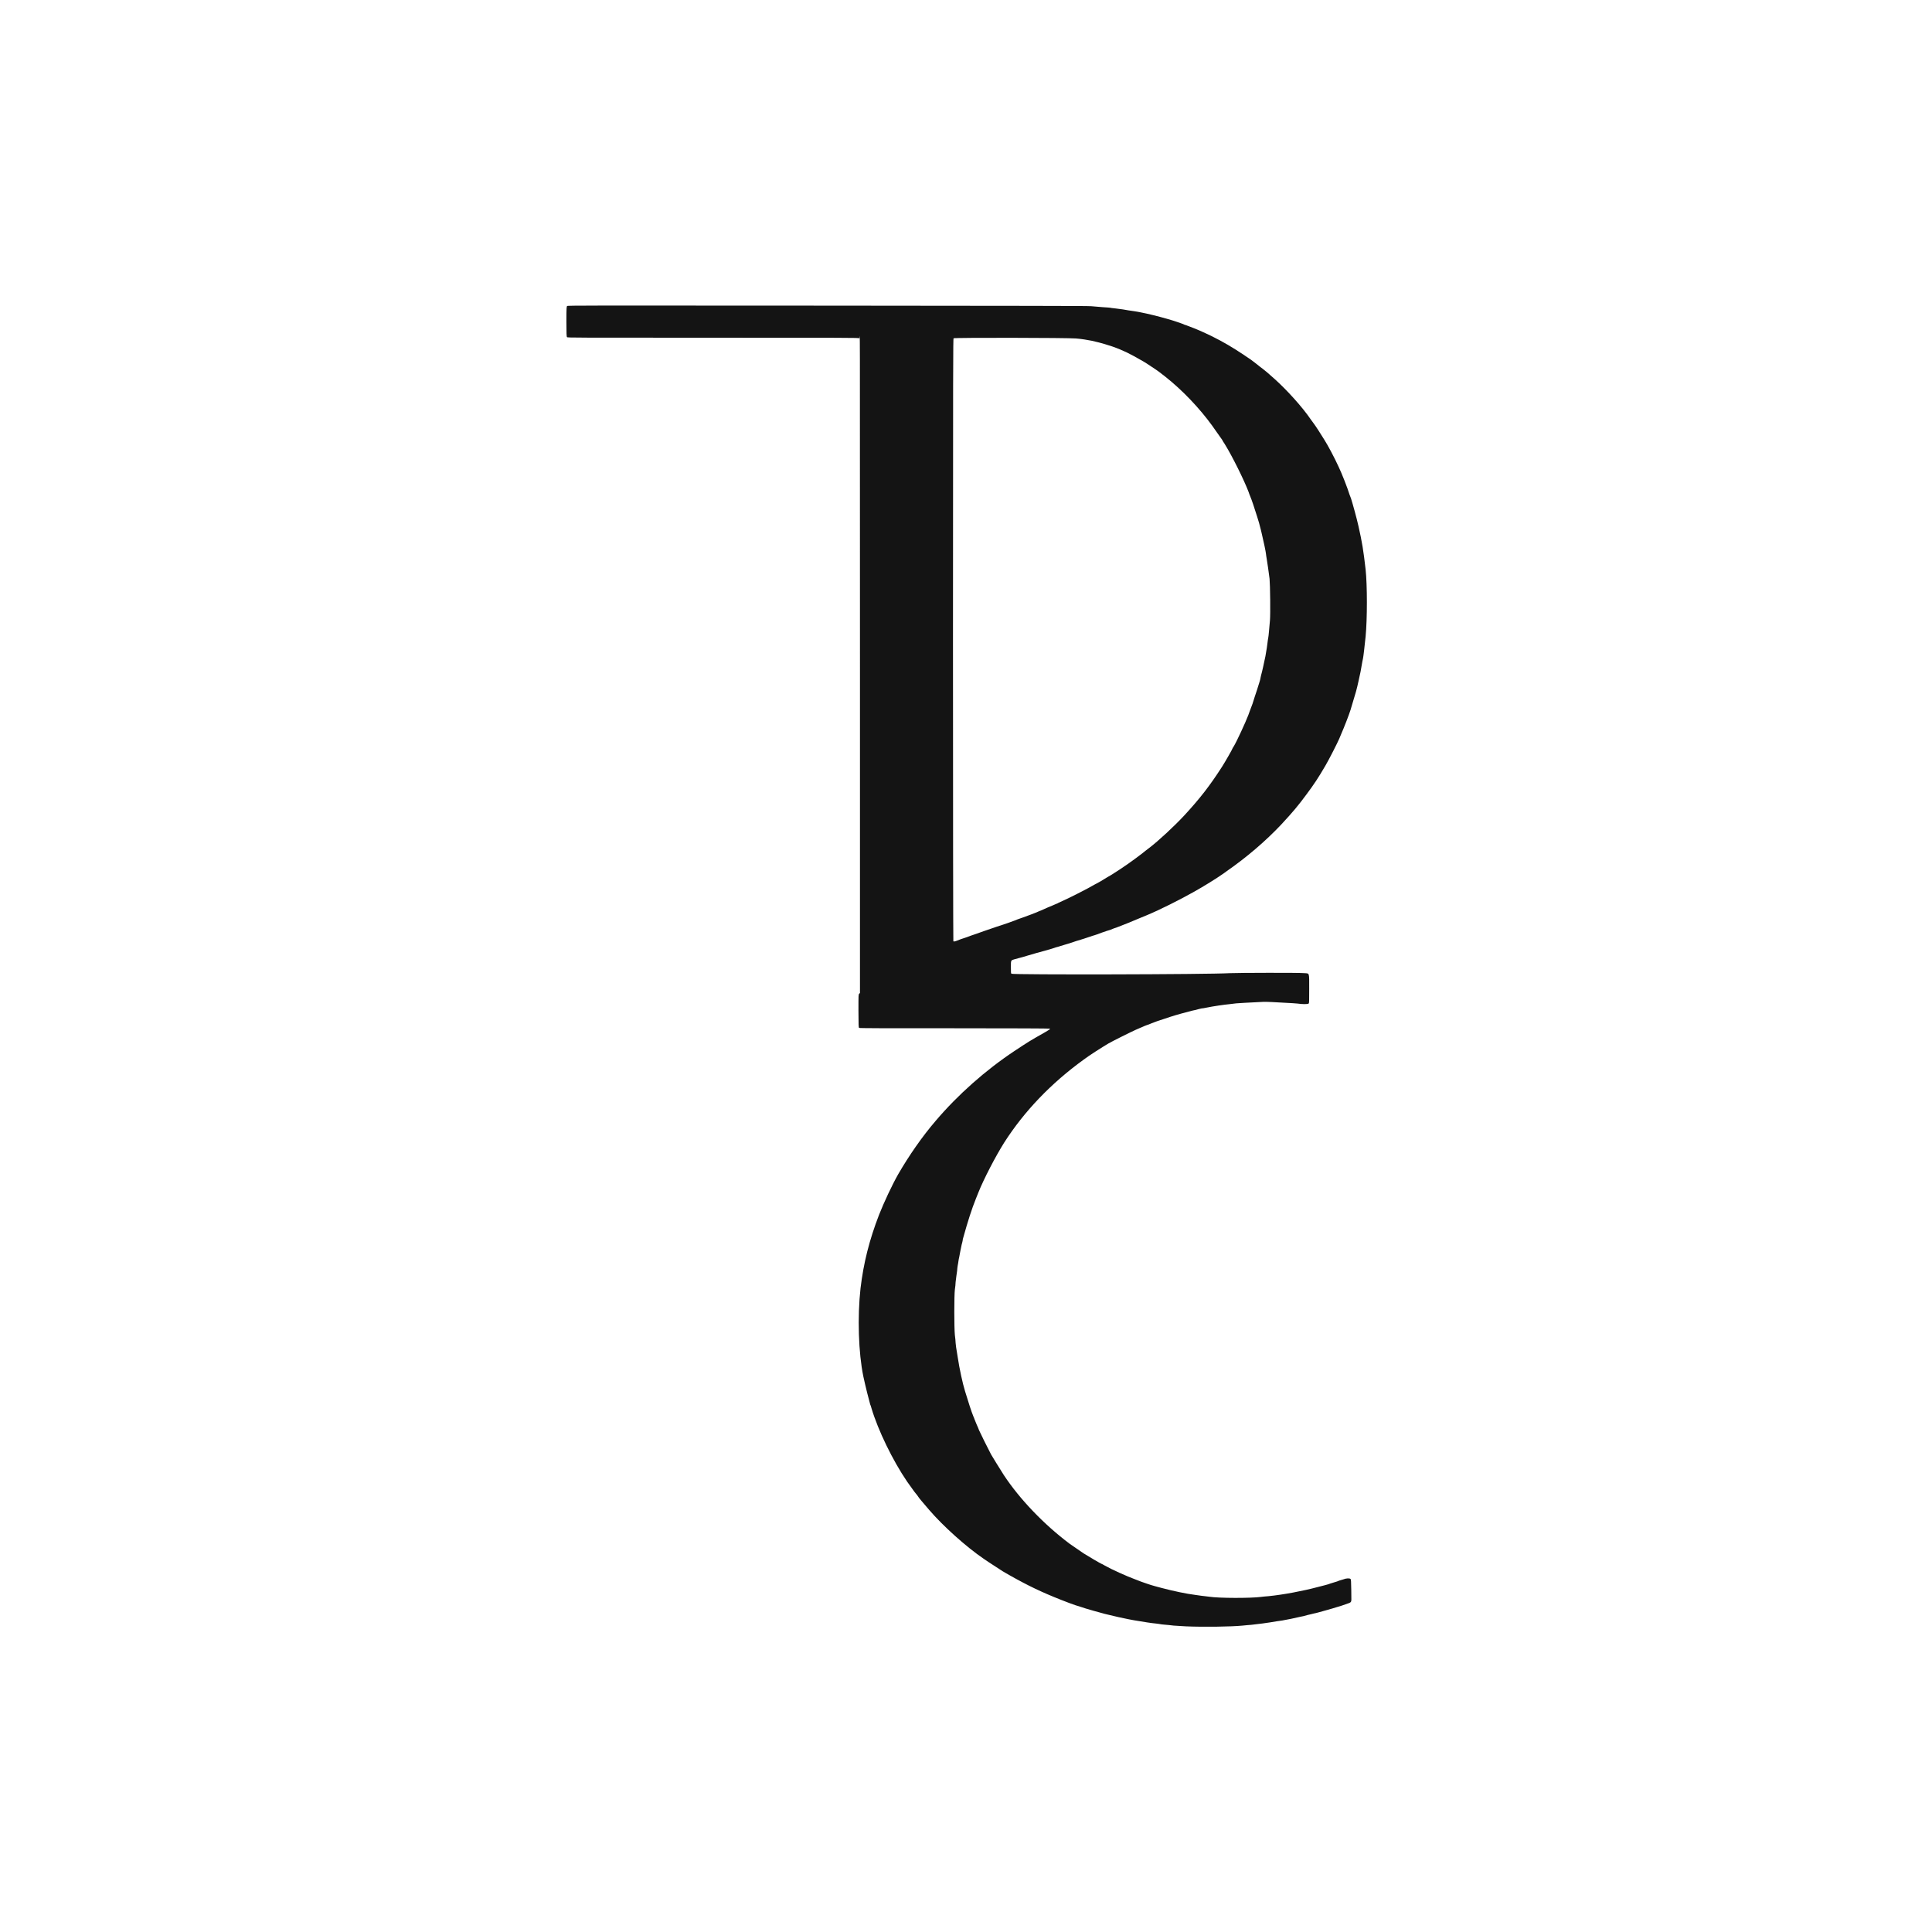
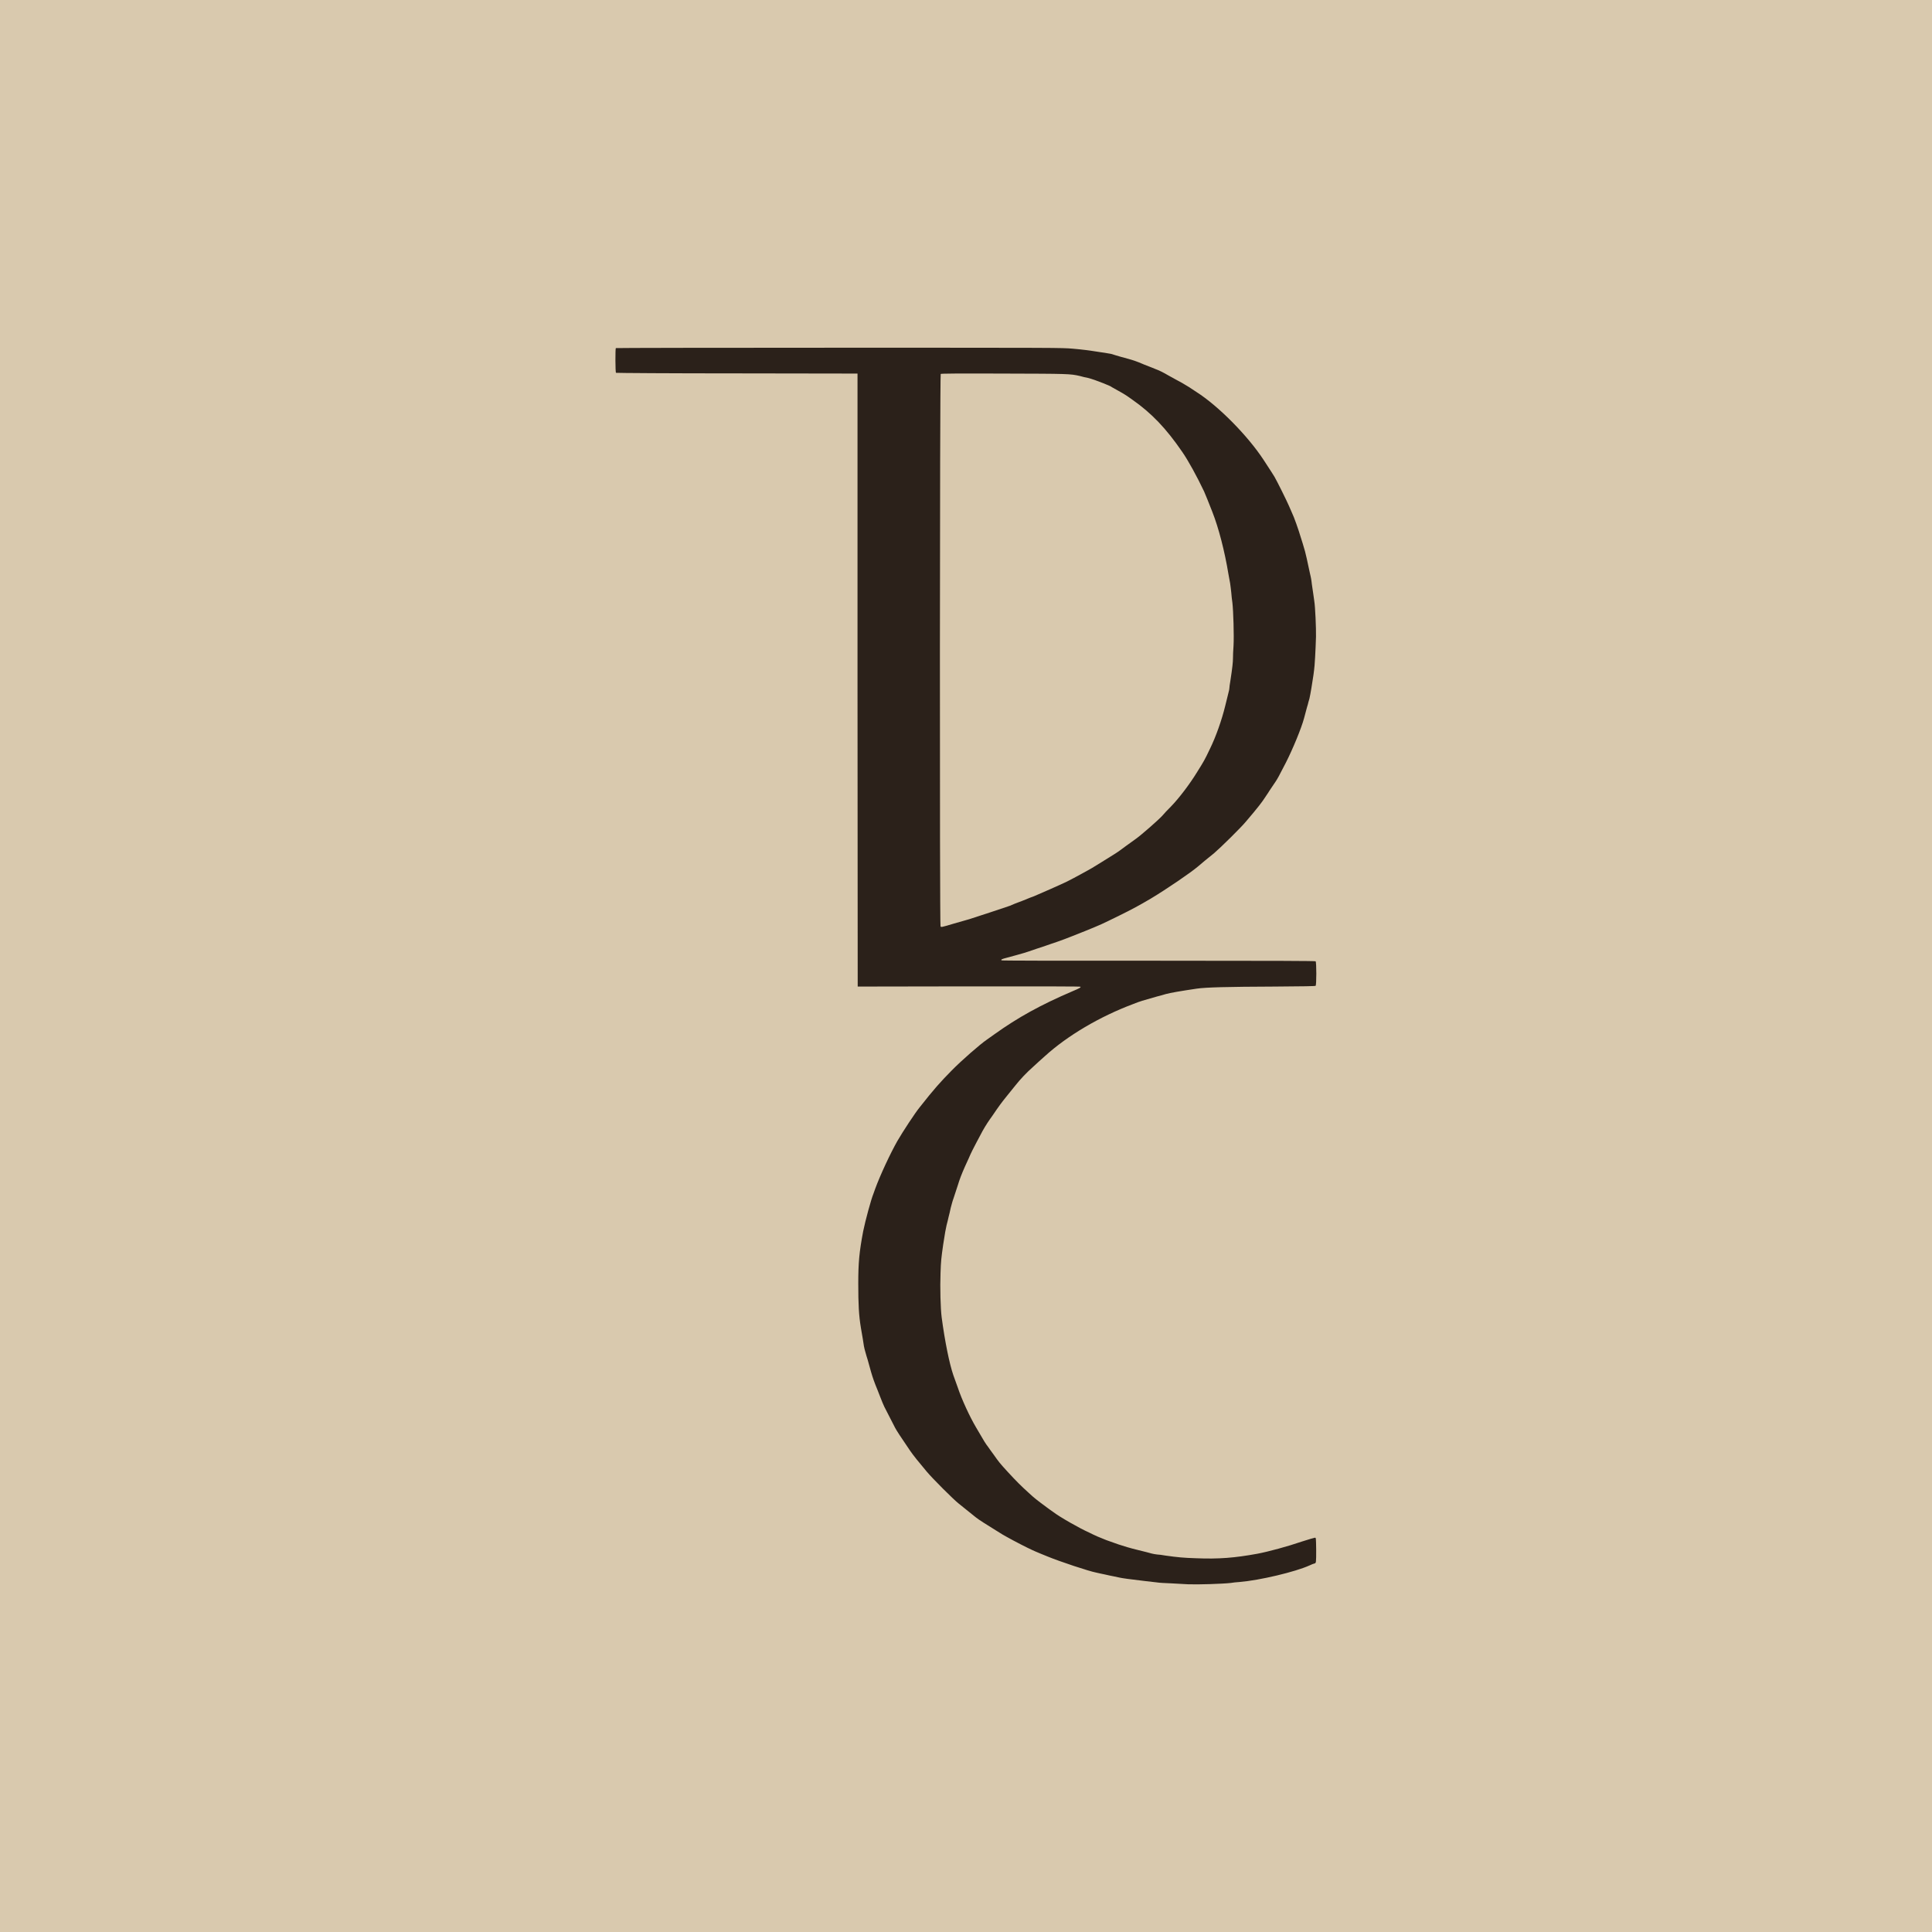
<svg xmlns="http://www.w3.org/2000/svg" viewBox="0 0 1024 1024" role="img" aria-label="TDLC">
-   <path fill="#141414" fill-rule="evenodd" d="M628.6 862.0C626.5 861.9 623.5 861.7 622.1 861.6C620.6 861.4 618.4 861.2 617.2 861.1C616.1 861.0 615.0 860.9 614.8 860.8C614.7 860.8 613.7 860.6 612.6 860.5C610.2 860.3 606.6 859.7 601.2 858.8C600.3 858.6 598.8 858.4 598.0 858.2C595.8 857.8 590.4 856.6 585.6 855.4C583.5 854.9 574.4 852.3 573.2 851.8C572.9 851.7 571.4 851.2 570.0 850.8C567.1 849.8 566.9 849.7 562.5 848.0C552.1 843.9 544.8 840.4 534.9 834.8C531.5 832.9 531.4 832.8 527.6 830.3C526.2 829.4 522.5 827.0 521.4 826.2C512.0 819.8 499.8 808.8 492.5 800.3C489.1 796.3 487.0 793.9 486.9 793.6C486.8 793.4 485.8 792.0 484.6 790.6C482.4 787.6 482.3 787.4 480.8 785.3C473.1 774.0 465.4 758.1 461.9 746.4C461.7 745.6 461.4 744.7 461.2 744.3C460.7 742.7 458.6 734.3 457.6 729.6C455.0 717.1 454.4 698.0 456.1 682.8C457.7 669.4 460.7 657.4 465.9 643.9C468.5 637.3 472.9 627.9 476.1 622.3C481.9 612.3 488.7 602.5 495.9 594.1C507.7 580.2 522.4 567.2 537.6 557.1C545.5 551.9 545.1 552.1 553.9 547.1C556.6 545.5 556.7 545.4 556.4 545.2C556.2 545.1 537.8 545.0 505.8 545.0C467.1 545.0 455.5 545.0 455.3 544.8C455.1 544.6 455.0 543.2 455.0 535.9C455.0 527.2 455.0 527.1 455.4 526.7L455.8 526.3L455.8 353.6C455.8 151.1 455.8 179.7 455.5 179.3C455.2 179.0 448.3 179.0 377.9 179.0C304.9 179.0 300.7 179.0 300.5 178.7C300.3 178.5 300.2 176.6 300.2 170.5C300.2 163.0 300.3 162.5 300.6 162.2C300.9 161.9 309.9 161.9 438.6 162.0C536.2 162.1 576.9 162.1 578.4 162.3C579.5 162.4 582.2 162.6 584.4 162.8C586.5 162.9 588.4 163.1 588.5 163.1C588.5 163.2 589.8 163.3 591.4 163.5C592.9 163.7 594.6 163.9 595.2 164.0C595.7 164.1 597.1 164.3 598.1 164.5C602.6 165.1 606.2 165.8 611.5 167.1C615.6 168.1 621.6 169.8 624.1 170.7C624.6 170.9 625.5 171.2 626.1 171.4C626.7 171.6 627.5 171.9 627.8 172.1C628.2 172.2 629.1 172.5 629.8 172.8C634.4 174.5 637.7 176.0 642.3 178.2C648.5 181.3 653.1 184.0 659.1 188.0C663.0 190.6 663.6 191.0 666.1 193.0C667.2 193.9 668.7 195.1 669.3 195.5C670.5 196.4 671.7 197.4 675.5 200.8C682.2 206.8 690.4 215.9 694.8 222.4C695.0 222.7 695.5 223.3 695.9 223.9C697.7 226.3 699.5 229.2 702.0 233.2C703.8 236.0 707.4 242.8 709.4 247.2C711.2 250.9 714.3 258.9 715.3 262.2C715.5 262.6 715.8 263.6 716.1 264.3C716.9 266.8 719.1 274.7 720.0 278.8C722.0 287.7 722.6 291.4 723.8 301.8C724.7 310.1 724.7 328.1 723.8 337.4C723.2 343.1 722.7 347.6 722.4 349.1C722.2 349.8 722.0 351.2 721.8 352.2C721.3 355.3 721.1 356.3 720.0 361.2C719.0 365.7 718.9 366.1 715.8 376.3C715.0 378.9 712.3 385.8 710.8 389.2C710.6 389.7 710.1 390.8 709.8 391.6C708.9 393.7 704.4 402.6 702.5 405.8C698.9 412.0 696.4 415.8 692.5 421.0C688.0 427.1 685.4 430.2 679.1 437.0C670.9 445.7 660.9 454.3 650.1 461.8C649.4 462.3 648.5 463.0 648.0 463.3C644.9 465.5 638.0 469.8 632.6 472.8C625.1 477.0 615.0 482.1 607.8 485.1C606.9 485.5 605.3 486.1 604.4 486.5C598.8 488.9 596.4 489.8 592.3 491.4C591.8 491.6 590.9 491.9 590.3 492.1C589.8 492.3 588.8 492.7 588.3 492.9C587.7 493.0 585.8 493.7 584.0 494.3C582.2 495.0 580.5 495.6 580.1 495.7C579.8 495.8 578.6 496.1 577.6 496.5C576.6 496.8 574.5 497.5 573.0 498.0C571.4 498.4 569.2 499.2 568.0 499.6C566.7 500.0 565.2 500.5 564.4 500.7C563.7 500.9 562.7 501.2 562.1 501.4C561.6 501.6 560.5 501.9 559.7 502.1C558.9 502.4 558.0 502.7 557.6 502.8C556.4 503.2 552.0 504.4 549.4 505.1C547.6 505.6 545.6 506.2 544.6 506.5C543.5 506.9 541.9 507.3 537.8 508.4C535.7 509.0 535.8 508.9 535.8 512.6C535.8 515.4 535.8 515.9 536.1 516.1C536.8 516.7 640.3 516.5 651.8 515.8C656.4 515.6 688.9 515.5 691.5 515.8C694.1 516.0 693.9 515.3 693.9 524.1C693.9 531.1 693.9 531.6 693.6 531.9C693.1 532.3 690.3 532.3 687.6 531.9C686.5 531.8 683.7 531.6 681.3 531.5C678.9 531.4 675.6 531.2 674.0 531.1C672.5 531.0 670.5 531.0 669.7 531.0C661.4 531.4 656.3 531.7 655.2 531.8C654.5 531.9 653.0 532.1 651.9 532.2C648.7 532.5 643.2 533.3 639.3 534.1C638.4 534.3 637.2 534.5 636.8 534.5C636.4 534.6 635.7 534.8 635.1 534.9C634.6 535.1 633.3 535.4 632.2 535.6C628.6 536.5 623.1 538.0 620.1 539.0C619.1 539.3 617.5 539.9 616.5 540.2C614.1 540.9 613.5 541.2 610.5 542.3C609.2 542.9 608.0 543.3 607.9 543.3C607.7 543.3 606.4 543.9 602.0 545.8C599.7 546.8 589.7 551.8 587.6 553.0C583.9 555.2 577.3 559.4 574.4 561.6C557.0 574.2 542.9 589.0 532.3 605.5C527.7 612.8 521.4 624.9 518.5 632.2C518.3 632.7 517.8 634.0 517.3 635.2C515.1 640.6 512.9 647.5 510.6 655.8C510.4 656.4 510.2 657.2 510.2 657.7C510.1 658.1 509.9 659.1 509.7 659.7C509.6 660.4 509.2 661.9 509.0 663.1C508.8 664.2 508.5 665.7 508.4 666.3C508.2 666.9 508.1 667.9 508.0 668.4C507.9 669.0 507.8 670.0 507.6 670.8C507.5 671.5 507.3 672.7 507.3 673.5C507.2 674.2 507.0 675.5 506.9 676.3C506.8 677.1 506.6 678.6 506.5 679.5C506.5 680.4 506.3 682.2 506.1 683.5C505.7 686.8 505.7 703.6 506.1 707.6C506.3 709.1 506.5 711.0 506.5 711.8C506.6 713.2 506.7 713.8 507.7 719.9C508.5 725.3 510.2 733.2 511.5 737.4C513.2 743.0 514.9 748.3 515.9 750.7C516.1 751.1 516.4 751.8 516.5 752.2C516.7 752.6 517.2 753.9 517.6 754.9C518.1 756.0 518.7 757.4 518.9 758.0C519.3 759.0 523.8 768.1 525.3 770.9C526.3 772.6 529.0 777.0 532.1 781.9C540.5 794.6 553.2 807.9 566.9 818.2C568.0 819.0 572.8 822.3 574.3 823.3C576.8 824.9 583.5 828.8 583.7 828.8C583.8 828.8 584.6 829.2 585.6 829.8C589.1 831.8 597.3 835.5 601.7 837.1C602.3 837.3 603.6 837.8 604.8 838.3C609.9 840.1 610.2 840.2 615.5 841.6C621.9 843.3 629.1 844.8 633.3 845.3C634.0 845.4 635.6 845.6 636.8 845.8C638.0 845.9 639.9 846.2 641.0 846.3C646.2 847.1 663.0 847.1 668.3 846.4C669.0 846.3 670.9 846.1 672.4 846.0C680.3 845.2 690.4 843.3 698.3 841.2C699.8 840.8 701.5 840.4 702.2 840.2C702.8 840.0 703.6 839.8 704.0 839.7C704.4 839.5 705.5 839.2 706.4 838.9C707.3 838.6 708.4 838.3 708.7 838.2C709.1 838.0 709.7 837.8 710.0 837.7C710.4 837.6 711.3 837.3 712.0 837.1C713.4 836.5 715.4 836.4 715.8 836.9C716.1 837.1 716.1 838.3 716.2 842.8C716.3 848.2 716.3 848.6 716.0 849.0C715.7 849.5 715.3 849.6 711.2 851.0C709.0 851.7 702.7 853.6 701.7 853.8C701.4 853.9 700.2 854.2 699.2 854.5C698.2 854.8 696.9 855.1 696.3 855.2C695.7 855.4 694.2 855.7 693.0 856.0C691.7 856.4 690.1 856.8 689.3 856.9C687.4 857.4 681.0 858.7 679.6 858.9C678.9 859.0 677.7 859.2 676.8 859.3C672.4 860.1 665.4 861.0 663.1 861.2C662.1 861.3 660.1 861.4 658.6 861.6C652.5 862.2 638.1 862.4 628.6 862.0ZM507.4 498.5C508.7 498.0 509.6 497.6 512.5 496.7C513.5 496.3 515.4 495.6 516.7 495.2C521.0 493.7 523.1 492.9 528.5 491.1C533.8 489.4 534.8 489.0 537.8 487.9C538.7 487.5 539.8 487.1 540.4 486.9C540.9 486.7 541.8 486.4 542.4 486.2C546.3 484.8 547.5 484.3 549.3 483.6C550.3 483.1 551.4 482.7 551.9 482.5C552.4 482.3 554.0 481.6 555.5 480.9C557.1 480.3 558.8 479.5 559.3 479.3C559.9 479.1 560.4 478.8 560.5 478.8C560.6 478.7 561.4 478.3 562.1 478.0C565.7 476.5 577.1 470.7 580.4 468.7C580.7 468.6 581.9 467.9 583.0 467.3C584.1 466.6 585.6 465.8 586.3 465.3C587.0 464.9 588.3 464.1 589.2 463.6C594.8 460.1 600.1 456.4 605.3 452.4C606.5 451.4 608.2 450.1 609.0 449.5C613.9 445.8 622.4 437.9 627.7 432.2C636.0 423.2 641.2 416.5 647.7 406.4C649.3 403.9 653.2 397.1 653.2 396.8C653.2 396.7 653.5 396.2 653.9 395.6C655.4 393.2 660.2 382.8 661.6 379.1C661.9 378.2 662.3 377.2 662.4 376.9C662.7 376.2 663.0 375.4 663.9 372.9C664.2 372.0 664.7 370.4 665.0 369.4C665.6 367.8 666.8 363.9 667.7 361.0C667.9 360.3 668.1 359.5 668.1 359.3C668.1 359.1 668.3 358.5 668.4 357.9C668.9 356.3 670.0 351.2 670.7 347.8C671.4 343.9 671.6 342.4 671.8 340.7C671.9 339.7 672.1 338.5 672.2 338.0C672.4 337.1 672.7 333.3 673.1 328.8C673.4 325.3 673.2 310.1 672.9 306.8C672.4 302.9 671.8 298.7 671.4 296.3C671.2 295.1 671.0 293.9 671.0 293.6C670.9 292.4 669.7 286.8 669.2 284.8C669.0 284.0 668.8 283.0 668.7 282.6C668.6 282.1 668.4 281.4 668.3 280.9C668.2 280.4 667.9 279.4 667.7 278.6C667.5 277.8 667.2 276.6 667.0 276.1C666.8 275.5 666.5 274.5 666.3 273.8C664.7 268.8 663.6 265.3 662.5 262.7C662.3 262.3 662.0 261.4 661.8 260.8C659.5 254.7 653.2 241.9 649.1 235.3C648.6 234.6 648.0 233.6 647.7 233.0C647.3 232.5 646.1 230.7 645.0 229.2C643.9 227.6 642.7 226.0 642.4 225.5C635.7 216.3 626.8 206.9 617.7 199.7C614.4 197.1 614.2 196.9 609.8 194.0C606.7 191.9 605.6 191.3 600.9 188.7C596.2 186.1 591.2 184.0 585.3 182.3C584.5 182.0 580.8 181.1 578.6 180.6C576.7 180.2 573.0 179.6 570.3 179.4C566.0 179.0 505.8 178.9 505.4 179.3C505.2 179.6 505.1 192.6 505.1 339.2C505.1 426.9 505.2 498.8 505.3 498.9C505.5 499.1 506.2 499.0 507.4 498.5Z" />
+   <rect width="1024" height="1024" rx="0" fill="#D9C9AE" />
+   <path fill="#2B211A" fill-rule="evenodd" d="M629.7 839.7C627.8 839.6 623.7 839.4 620.6 839.2C617.5 839.1 614.2 838.9 613.1 838.7C612.1 838.6 609.3 838.3 607.0 838.0C598.4 837.0 595.0 836.5 593.6 836.2C592.8 836.0 591.3 835.7 590.3 835.5C589.3 835.3 587.2 834.9 585.6 834.5C584.0 834.2 581.9 833.7 581.0 833.5C577.2 832.8 561.6 827.6 555.3 825.0C553.0 824.1 550.2 822.9 549.0 822.4C547.1 821.6 543.1 819.7 537.1 816.5C536.2 816.0 534.7 815.2 533.8 814.7C533.0 814.3 530.4 812.8 528.1 811.3C525.9 809.9 522.8 808.0 521.4 807.1C519.9 806.2 517.6 804.6 516.3 803.5C513.2 801.0 511.2 799.4 508.1 796.9C505.3 794.7 494.3 783.7 491.2 780.0C486.9 774.9 484.0 771.3 482.3 768.8C476.9 760.9 475.4 758.5 474.5 756.9C472.8 753.6 469.5 747.1 468.7 745.6C468.3 744.8 467.3 742.4 466.5 740.3C465.7 738.1 464.5 735.3 464.0 734.0C462.7 730.6 462.1 728.8 460.8 724.0C460.2 721.8 459.5 719.3 459.2 718.5C458.3 715.3 458.0 714.3 457.9 713.5C457.8 712.5 457.0 707.8 456.3 703.8C455.2 697.2 454.9 691.5 454.9 680.2C454.9 669.4 455.4 663.7 457.5 652.6C458.6 647.1 461.7 635.7 462.9 632.8C463.0 632.5 463.5 631.2 463.9 630.0C466.5 622.9 471.9 611.3 475.6 604.8C478.3 600.1 485.1 589.7 487.6 586.7C495.0 577.3 498.2 573.7 504.4 567.4C509.5 562.2 519.3 553.6 523.1 551.0C523.6 550.6 525.3 549.4 526.9 548.3C539.6 539.2 551.6 532.6 568.4 525.4C572.2 523.8 572.9 523.4 572.7 523.0C572.6 522.8 556.8 522.8 513.6 522.8L454.6 522.9L454.5 360.5L454.5 198.0L390.7 197.9C355.5 197.9 326.7 197.7 326.5 197.6C326.1 197.4 326.1 184.7 326.4 184.5C326.6 184.4 379.7 184.3 444.5 184.3C562.2 184.3 562.3 184.3 568.5 184.8C574.1 185.3 576.5 185.6 583.5 186.7C584.8 186.9 586.5 187.1 587.3 187.3C588.1 187.4 589.1 187.6 589.4 187.7C589.7 187.8 591.8 188.5 594.0 189.1C601.0 191.0 601.4 191.1 606.6 193.3C609.4 194.4 612.3 195.5 612.9 195.8C614.4 196.3 617.1 197.7 619.1 198.9C620.0 199.4 621.8 200.4 623.1 201.1C625.6 202.4 627.7 203.6 630.1 205.1C630.8 205.6 632.7 206.8 634.2 207.8C645.8 215.2 661.3 230.9 669.7 243.7C673.4 249.4 675.0 251.8 675.5 252.7C676.9 255.1 682.2 265.8 683.2 268.2C683.9 269.7 685.0 272.4 685.8 274.2C686.5 276.0 687.7 279.3 688.4 281.5C692.1 293.2 691.7 291.8 693.8 301.6C694.1 302.9 694.4 304.5 694.6 305.2C694.8 306.0 695.0 307.2 695.1 307.9C695.2 308.6 695.4 310.6 695.7 312.3C695.9 313.9 696.4 316.8 696.6 318.6C697.1 321.6 697.6 333.0 697.5 337.5C697.3 344.5 696.8 353.4 696.5 355.1C696.4 356.3 696.0 358.8 695.7 360.7C694.9 366.1 694.0 370.9 693.7 371.4C693.6 371.6 693.4 372.5 693.2 373.3C692.9 374.2 692.6 375.4 692.4 376.1C692.2 376.8 691.7 378.8 691.2 380.6C689.8 385.9 685.2 397.0 681.6 404.1C677.3 412.5 677.2 412.5 676.2 414.1C674.0 417.3 673.4 418.3 672.7 419.3C672.4 419.9 671.8 420.7 671.6 421.0C671.3 421.4 670.8 422.2 670.4 422.8C669.0 425.0 666.9 427.8 660.5 435.3C657.9 438.5 646.8 449.4 643.5 452.2C639.5 455.4 637.1 457.4 634.9 459.3C631.0 462.6 618.4 471.2 609.9 476.3C603.8 479.9 600.1 481.9 593.2 485.3C583.4 490.1 584.1 489.8 575.3 493.4C564.3 497.8 562.7 498.4 556.7 500.4C556.2 500.6 553.0 501.7 549.6 502.8C546.2 504.0 543.1 505.0 542.7 505.1C542.3 505.2 540.7 505.7 539.2 506.1C537.6 506.5 535.2 507.2 533.7 507.6C531.0 508.3 530.5 508.5 530.8 509.0C530.9 509.2 554.2 509.2 614.0 509.2C676.3 509.2 697.0 509.3 697.3 509.5C697.8 509.9 697.8 522.1 697.3 522.5C697.1 522.7 690.8 522.8 675.8 522.9C650.2 523.0 639.1 523.3 634.3 524.0C625.6 525.3 620.3 526.2 617.8 526.9C616.9 527.2 614.7 527.8 613.1 528.2C605.7 530.3 604.2 530.7 600.5 532.2C582.9 538.8 565.8 548.9 553.9 559.7C552.1 561.3 549.2 563.9 547.5 565.5C544.1 568.5 540.7 572.1 538.1 575.4C537.1 576.6 535.1 579.1 533.5 581.1C530.9 584.3 529.5 586.2 525.9 591.5C525.2 592.4 524.1 594.1 523.4 595.1C522.7 596.2 521.5 598.1 520.8 599.4C520.2 600.6 518.6 603.5 517.4 605.8C516.2 608.0 514.4 611.6 513.5 613.8C512.5 615.9 511.6 618.0 511.4 618.4C509.6 622.5 508.7 624.8 507.6 628.4C506.8 630.8 505.8 633.8 505.4 635.1C504.9 636.4 504.3 638.7 503.9 640.2C503.6 641.7 503.1 643.8 502.8 644.9C502.5 646.1 502.1 648.1 501.7 649.4C501.2 651.8 500.9 653.0 499.9 659.7C498.9 666.8 498.7 668.3 498.5 674.8C498.2 682.4 498.5 693.6 499.1 698.2C500.8 711.0 503.2 722.8 505.3 728.9C505.8 730.2 506.8 733.1 507.6 735.3C509.8 741.9 514.0 750.9 517.3 756.5C521.9 764.4 522.2 764.9 523.8 767.0C524.3 767.8 525.6 769.5 526.6 770.9C529.5 775.0 529.8 775.4 534.0 780.0C538.8 785.2 541.1 787.5 545.3 791.3C548.2 794.0 549.5 795.0 554.9 799.0C555.9 799.7 557.3 800.8 558.1 801.3C561.6 804.0 572.1 810.0 577.5 812.4C578.3 812.8 580.1 813.7 581.5 814.3C582.9 814.9 585.1 815.8 586.4 816.3C587.7 816.8 590.6 817.8 592.9 818.6C595.2 819.4 599.6 820.7 603.0 821.5C606.4 822.3 609.7 823.2 610.4 823.4C611.1 823.6 612.4 823.8 613.2 823.9C614.0 823.9 616.1 824.2 617.8 824.5C624.2 825.4 627.4 825.7 633.9 825.9C645.9 826.4 654.5 825.7 666.5 823.5C672.3 822.4 682.3 819.7 690.2 817.0C693.6 815.9 696.7 815.0 697.0 815.0C697.5 815.1 697.5 815.1 697.6 821.3C697.6 828.4 697.6 828.5 696.6 828.7C696.2 828.8 695.1 829.2 694.1 829.7C686.6 833.1 667.8 837.6 656.9 838.5C655.4 838.6 653.3 838.8 652.3 839.0C647.8 839.5 634.8 839.9 629.7 839.7ZM505.3 489.6C508.5 488.7 512.3 487.6 513.7 487.2C517.0 486.2 533.2 480.8 535.2 480.1C536.0 479.7 539.0 478.5 542.0 477.4C544.9 476.2 547.7 475.1 548.1 475.0C549.4 474.5 563.7 468.2 565.6 467.2C567.6 466.2 570.6 464.6 572.6 463.5C573.5 463.0 575.3 462.0 576.6 461.3C577.9 460.6 579.6 459.6 580.2 459.2C580.9 458.8 582.6 457.7 584.1 456.8C589.8 453.3 592.6 451.5 593.5 450.8C594.3 450.2 598.8 446.9 601.9 444.7C604.9 442.6 614.1 434.5 616.0 432.4C616.8 431.4 618.9 429.2 620.6 427.5C624.8 423.2 630.6 415.6 634.5 409.2C638.0 403.6 638.5 402.8 641.2 397.1C644.5 390.4 647.6 381.5 649.4 374.1C650.1 371.3 650.8 368.3 651.1 367.2C651.4 366.2 651.6 365.1 651.6 364.7C651.6 364.3 651.8 362.6 652.1 361.0C653.2 353.9 653.5 350.8 653.5 348.9C653.5 347.7 653.6 344.7 653.8 342.2C654.1 336.9 653.7 323.9 653.2 319.5C653.0 318.1 652.7 315.7 652.6 314.1C652.4 312.5 652.2 310.3 652.0 309.2C651.8 308.2 651.4 305.9 651.1 304.3C649.1 292.1 645.9 279.8 642.6 271.4C641.0 267.3 638.8 261.8 638.2 260.5C634.4 252.5 629.8 244.1 626.6 239.5C618.1 227.1 610.4 219.0 600.1 211.8C596.9 209.5 595.6 208.7 592.7 207.1C591.2 206.3 589.7 205.4 589.3 205.2C589.0 204.9 588.1 204.5 587.4 204.2C586.7 203.9 585.6 203.5 585.0 203.2C581.5 201.8 578.6 200.8 576.6 200.3C575.4 200.1 573.5 199.6 572.4 199.3C567.2 198.1 566.3 198.1 531.5 198.0C507.0 197.9 498.8 198.0 498.6 198.2C498.1 198.6 498.0 490.6 498.5 491.0C498.9 491.5 498.9 491.5 505.3 489.6Z" />
</svg>
